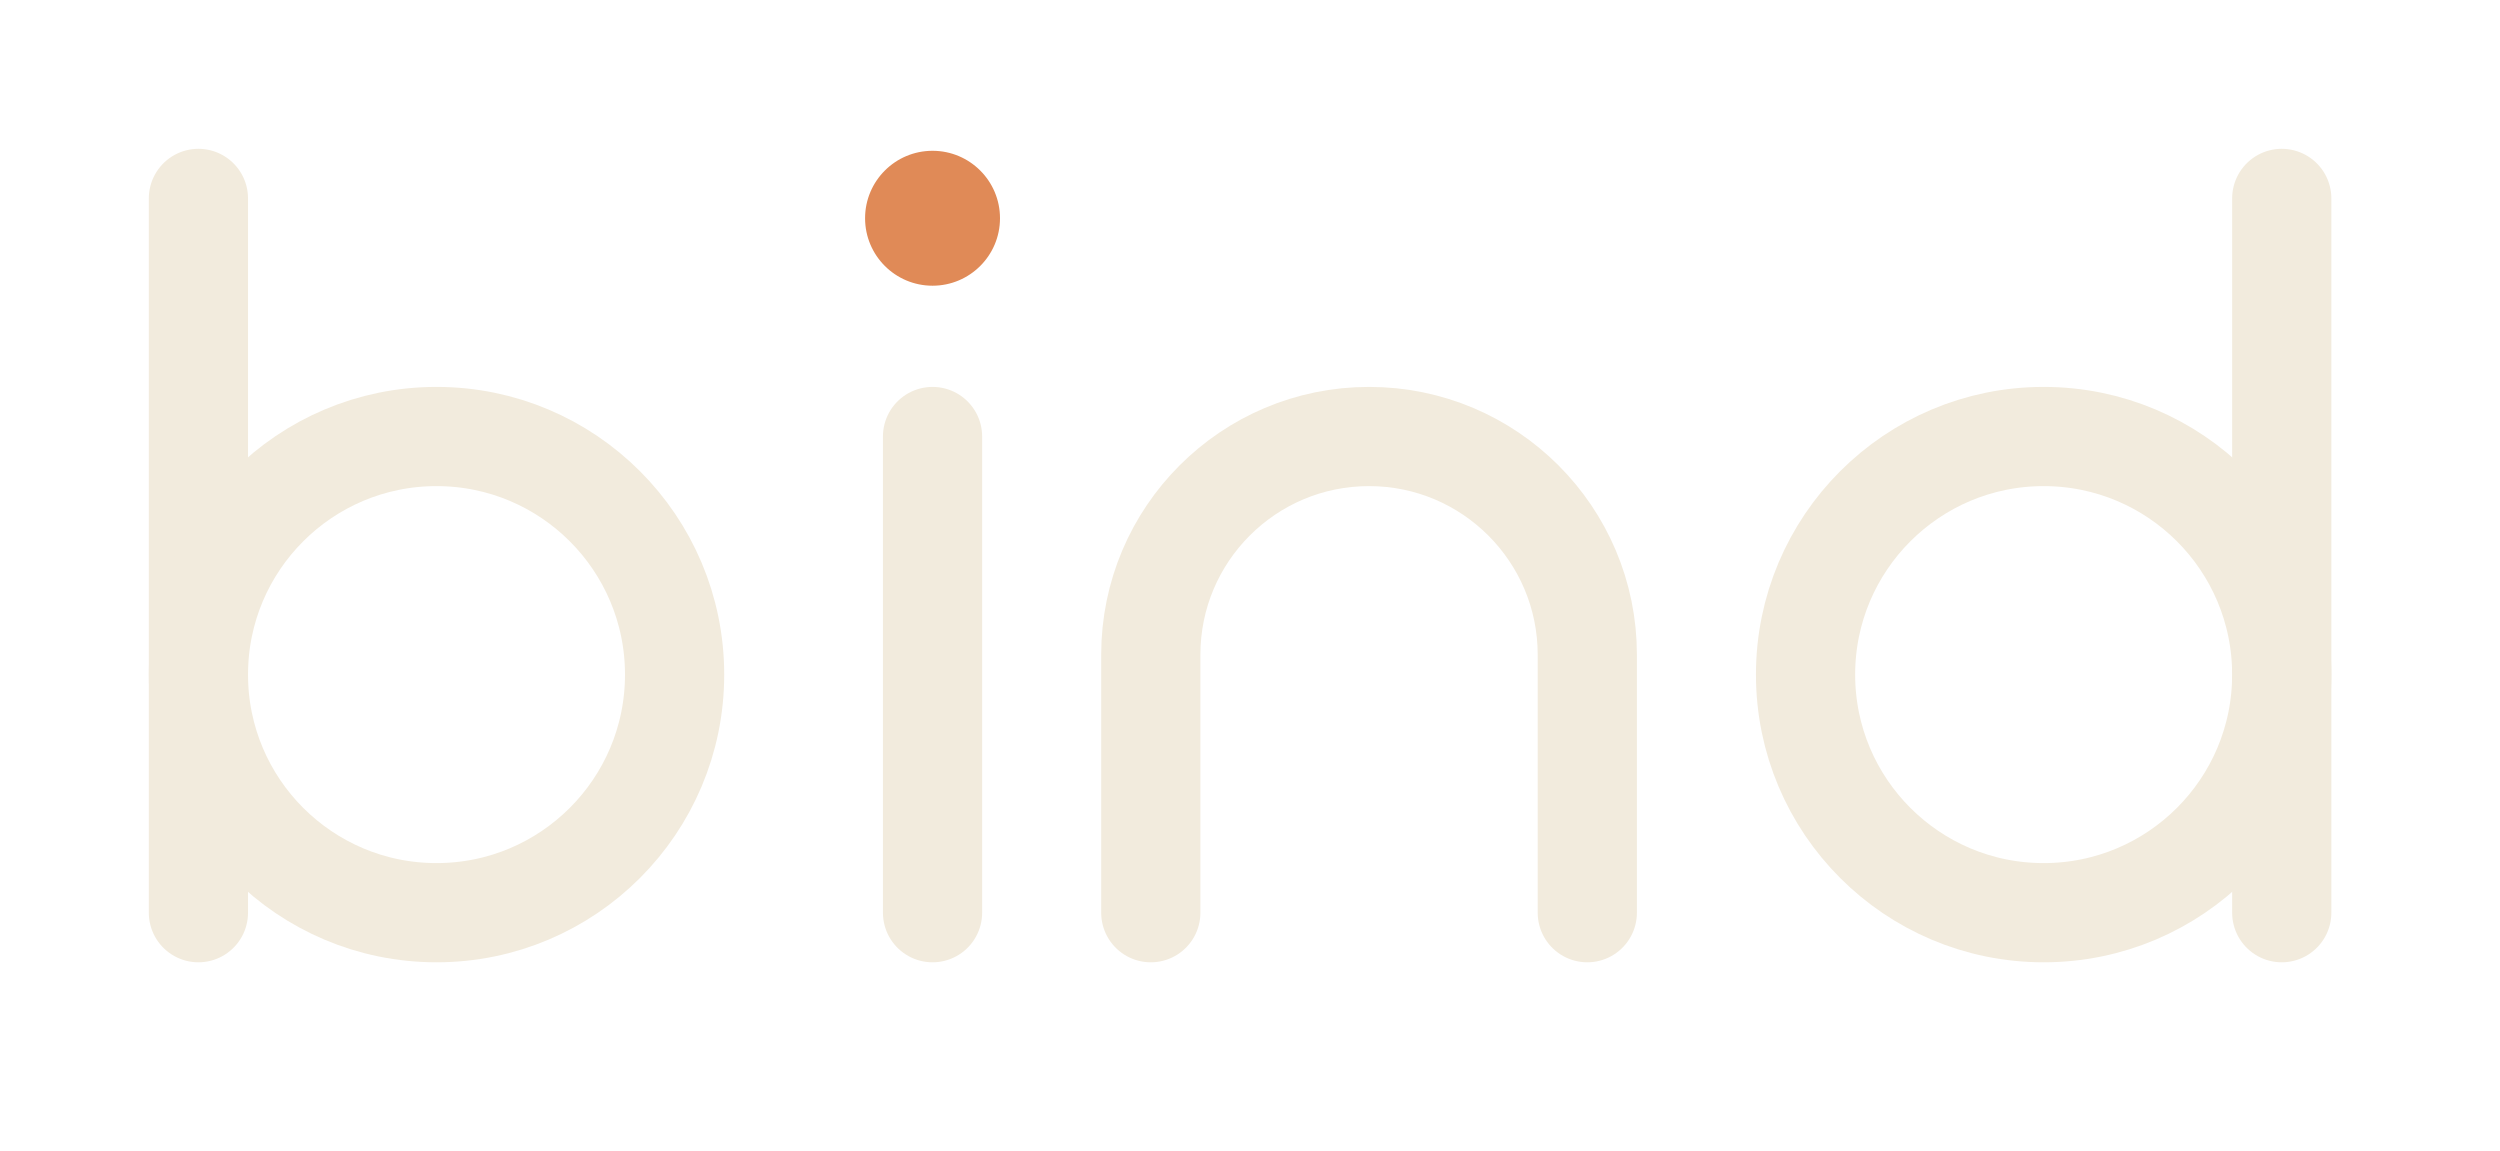
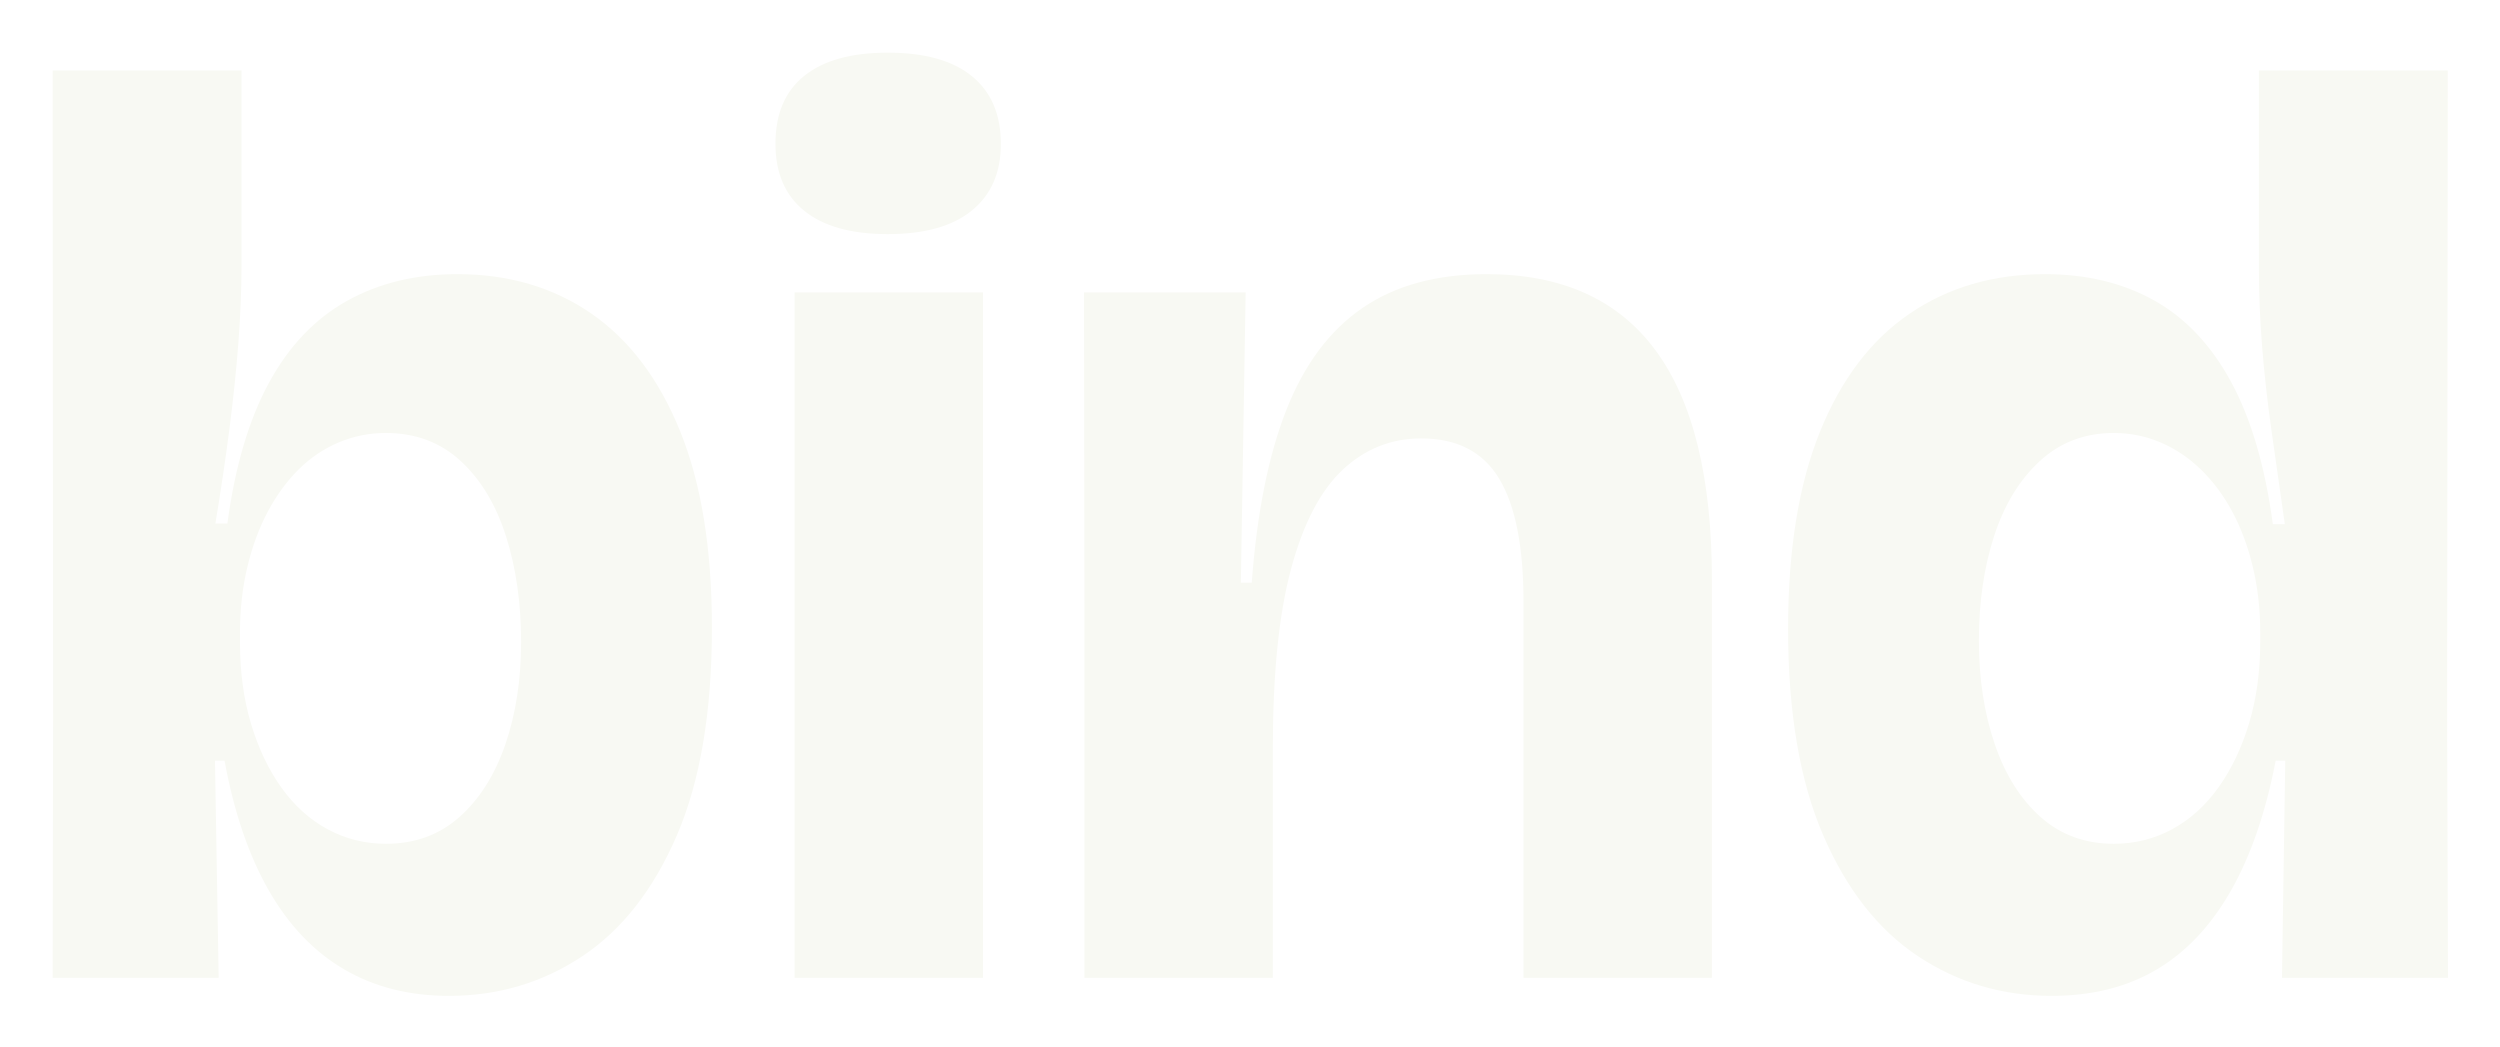
- <svg xmlns="http://www.w3.org/2000/svg" viewBox="0 0 126 58" role="img" aria-label="Bind">
-   <g fill="none" stroke="#F2EBDD" stroke-width="5" stroke-linecap="round" stroke-linejoin="round">
-     <path d="M10 10V46" />
-     <circle cx="22" cy="34" r="12" />
-     <path d="M47 22V46" />
-     <path d="M58 46V33A11 11 0 0 1 80 33V46" />
-     <circle cx="103" cy="34" r="12" />
-     <path d="M115 10V46" />
+ <svg xmlns="http://www.w3.org/2000/svg" viewBox="-2 -749 1915 802" role="img" aria-label="Bind">
+   <g fill="#F8F9F3">
+     <path class="l0" d="M341.832 13.833Q296.165 13.833 261.415 -6.583Q226.665 -27 203.748 -67.167Q180.832 -107.334 169.998 -166.334H162.665L165.499 0.0H38.334L38.667 -198.668L38.334 -694.999H182.998V-545.167Q182.998 -518.0 180.582 -486.25Q178.165 -454.5 173.665 -419.833Q169.165 -385.166 162.998 -347.999H172.165Q180.998 -413.499 203.998 -455.749Q226.998 -497.999 263.748 -518.499Q300.498 -539 348.332 -539Q407.165 -539 450.915 -508.833Q494.665 -478.666 518.999 -418.666Q543.332 -358.666 543.332 -268.166Q543.332 -171.5 516.499 -109.166Q489.665 -46.833 443.999 -16.5Q398.332 13.833 341.832 13.833ZM293.666 -102.665Q326.833 -102.665 349.917 -123.165Q373.001 -143.665 385.084 -178.749Q397.168 -213.833 397.168 -257.333Q397.168 -301.667 385.667 -338.001Q374.167 -374.334 350.917 -395.835Q327.667 -417.335 293.5 -417.335Q274.666 -417.335 257.582 -410.168Q240.498 -403.001 226.915 -389.584Q213.332 -376.167 203.248 -357.333Q193.165 -338.499 187.498 -314.833Q181.832 -291.166 181.832 -264.333V-257Q181.832 -222.667 190.332 -194.417Q198.832 -166.166 213.748 -145.416Q228.665 -124.666 249.165 -113.665Q269.666 -102.665 293.666 -102.665Z" />
+     <path class="l1" d="M606.667 0.0V-525H750.998V0.0ZM677.999 -569.667Q636.166 -569.667 614.083 -587.5Q592 -605.333 592 -638.871Q592 -673.315 614.171 -690.99Q636.341 -708.665 677.968 -708.665Q720.499 -708.665 742.582 -690.582Q764.665 -672.499 764.665 -638.666Q764.665 -605.982 742.547 -587.825Q720.429 -569.667 677.999 -569.667Z" />
+     <path class="l2" d="M828.667 0.0V-285.498L828.334 -525H952.165L948.498 -302.665H956.832Q962.832 -382.999 983.415 -435.166Q1003.998 -487.333 1041.749 -513.166Q1079.499 -539 1136.665 -539Q1223.165 -539 1266.249 -480.499Q1309.332 -421.999 1309.332 -304.499V0.0H1165.001V-287.999Q1165.001 -351.334 1146.417 -382.251Q1127.834 -413.168 1086.666 -413.168Q1052.166 -413.168 1026.582 -389.251Q1000.998 -365.334 986.998 -313.417Q972.998 -261.499 972.998 -176.332V0.0Z" />
+     <path class="l3" d="M1569.5 13.833Q1513 13.833 1467.25 -16.5Q1421.5 -46.833 1394.584 -109.166Q1367.667 -171.5 1367.667 -267.333Q1367.667 -357.833 1392.084 -418.25Q1416.5 -478.666 1460.917 -508.833Q1505.334 -539 1564.334 -539Q1612.001 -539 1648.001 -518.916Q1684.001 -498.833 1707.001 -456.499Q1730.001 -414.166 1739.001 -347.499H1748.168Q1742.834 -384.833 1738.001 -418.916Q1733.168 -453 1730.751 -483.833Q1728.334 -514.666 1728.334 -541.333V-694.999H1872.999L1872.499 -196.335L1873.165 0.0H1746L1748.501 -166.334H1741.167Q1729.667 -106.667 1706.751 -66.5Q1683.834 -26.333 1649.834 -6.25Q1615.834 13.833 1569.5 13.833ZM1617.166 -102.665Q1641.333 -102.665 1661.917 -113.832Q1682.501 -124.999 1697.417 -145.916Q1712.334 -166.833 1720.834 -195.083Q1729.334 -223.333 1729.334 -257.333V-264.5Q1729.334 -291.166 1723.667 -314.749Q1718.001 -338.333 1707.918 -357.083Q1697.834 -375.833 1683.917 -389.334Q1670.001 -402.834 1653 -410.084Q1636.0 -417.335 1617.166 -417.335Q1583.832 -417.335 1560.499 -395.835Q1537.165 -374.334 1525.498 -338.418Q1513.831 -302.501 1513.831 -258.167Q1513.831 -214.666 1525.915 -179.166Q1537.998 -143.665 1561.082 -123.165Q1584.166 -102.665 1617.166 -102.665Z" />
  </g>
-   <circle cx="47" cy="11" r="3.4" fill="#E08A57" />
</svg>
